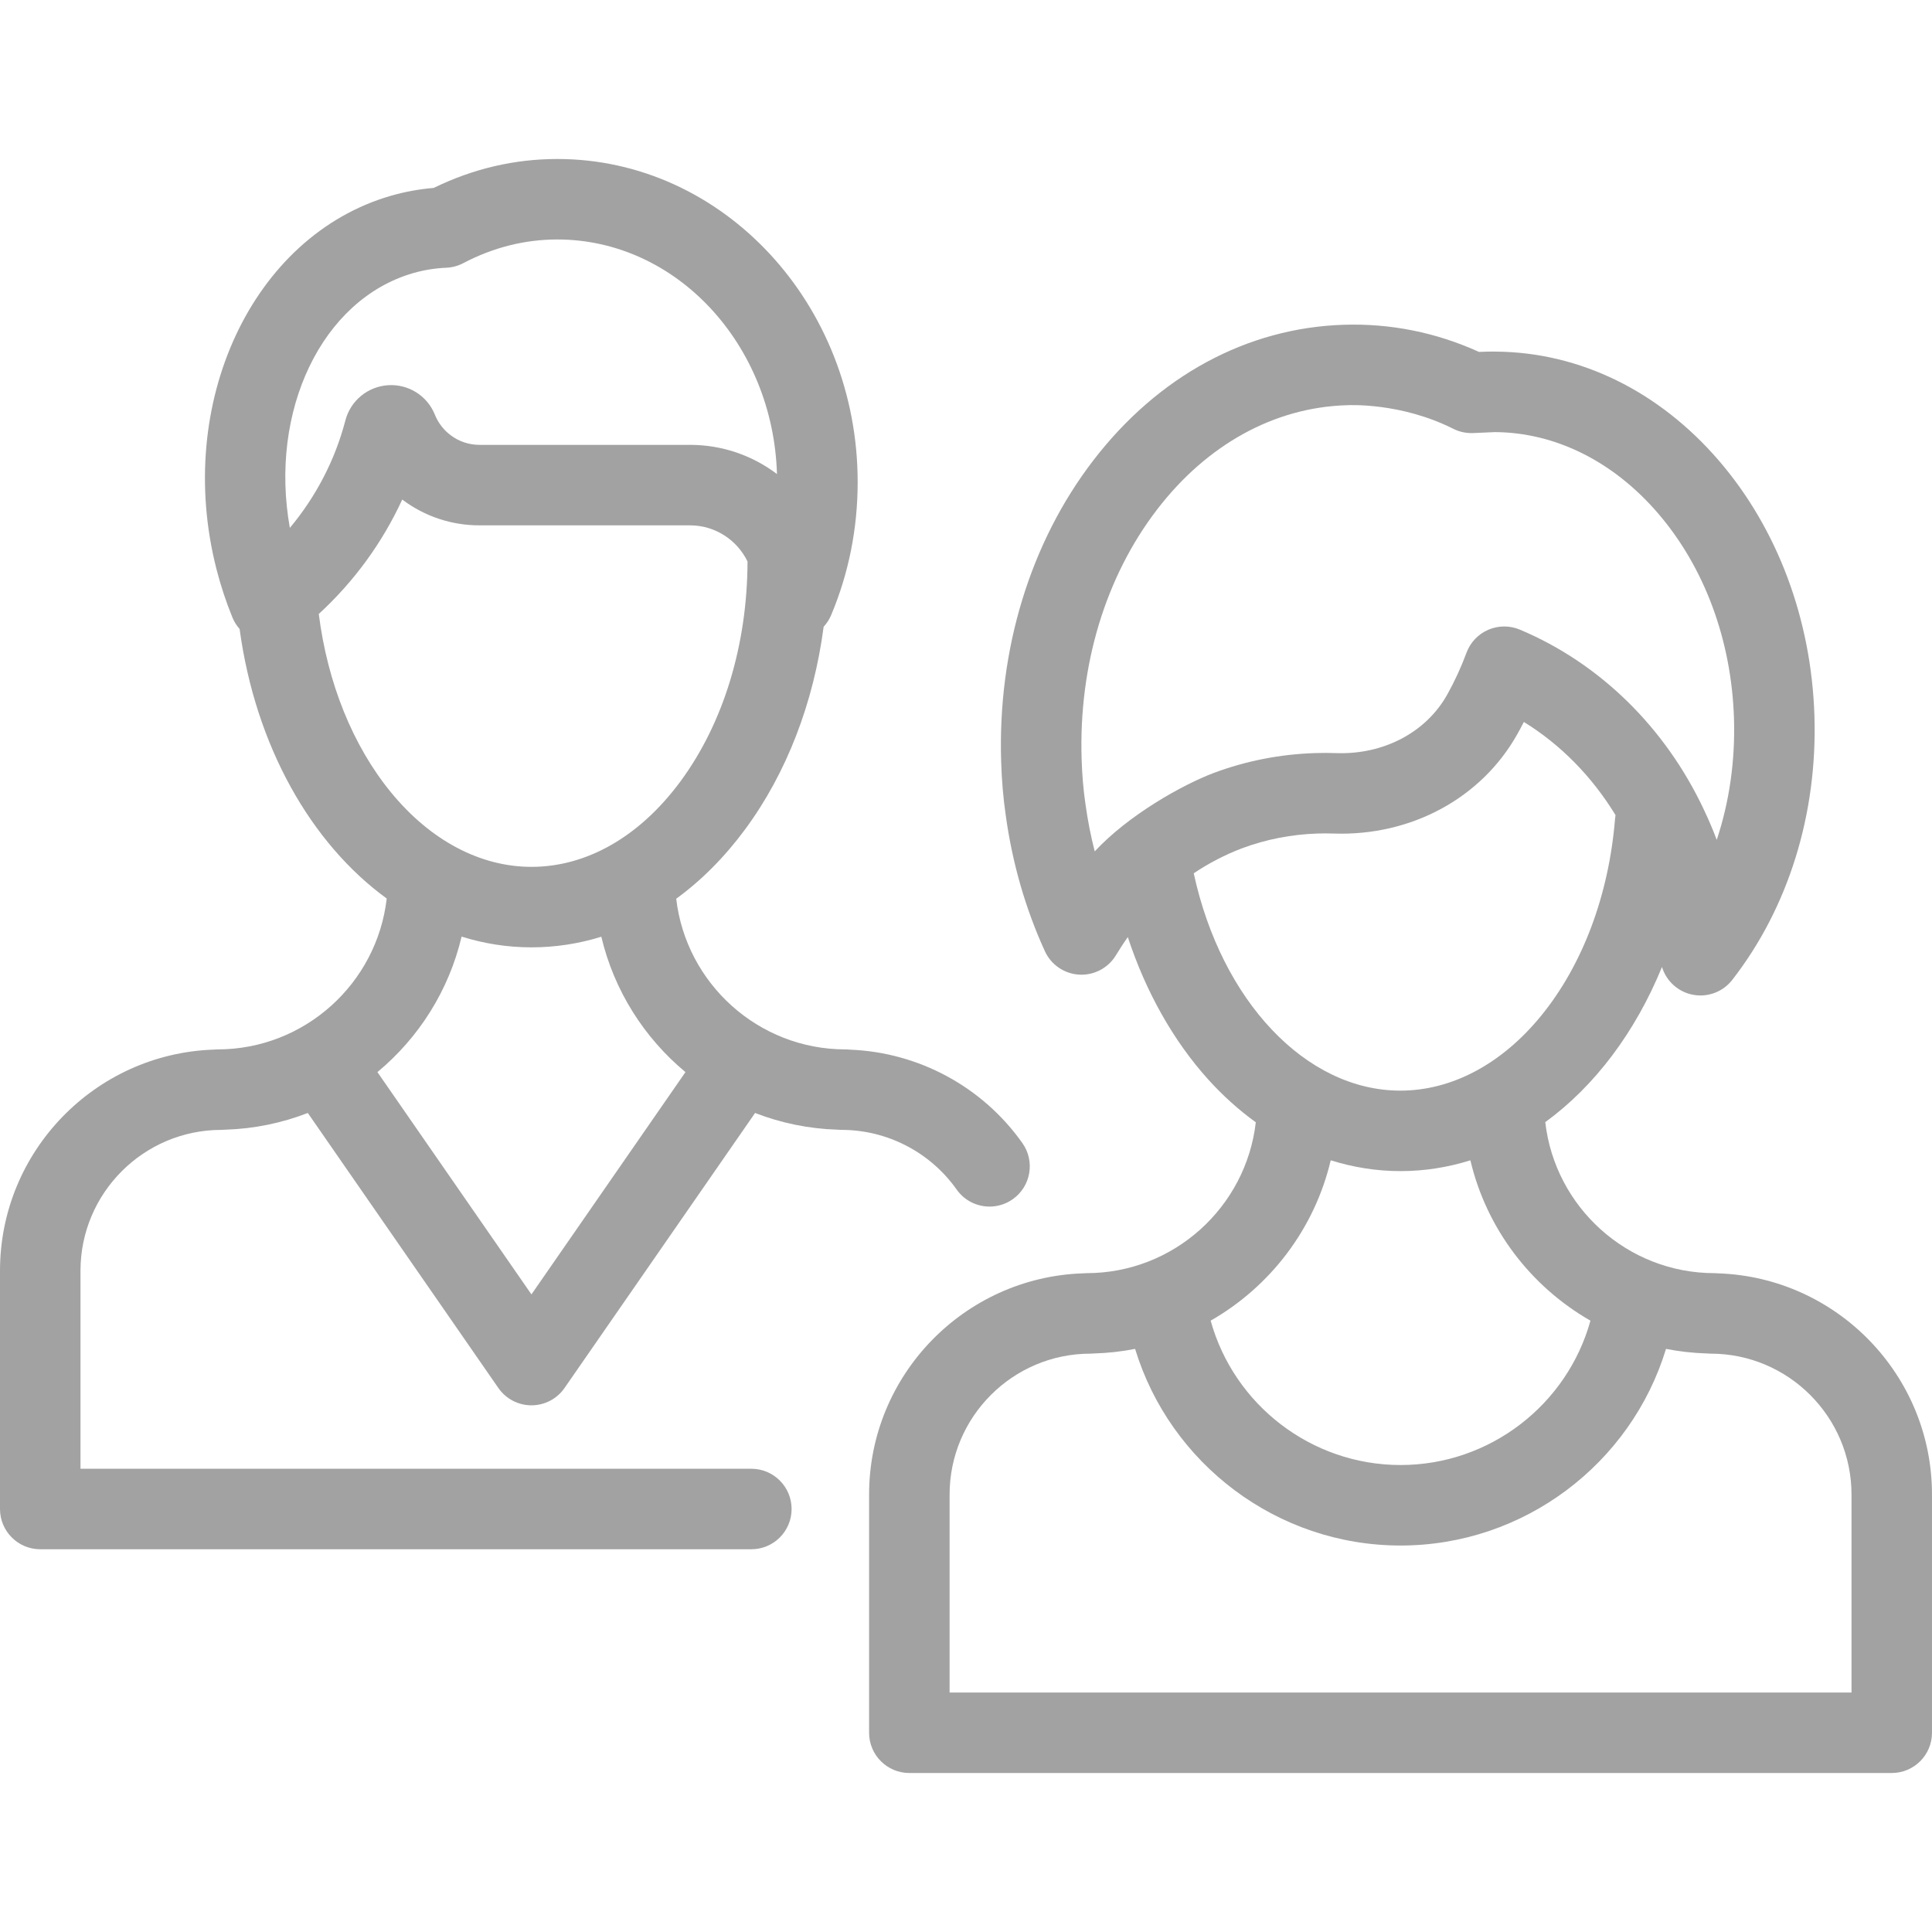
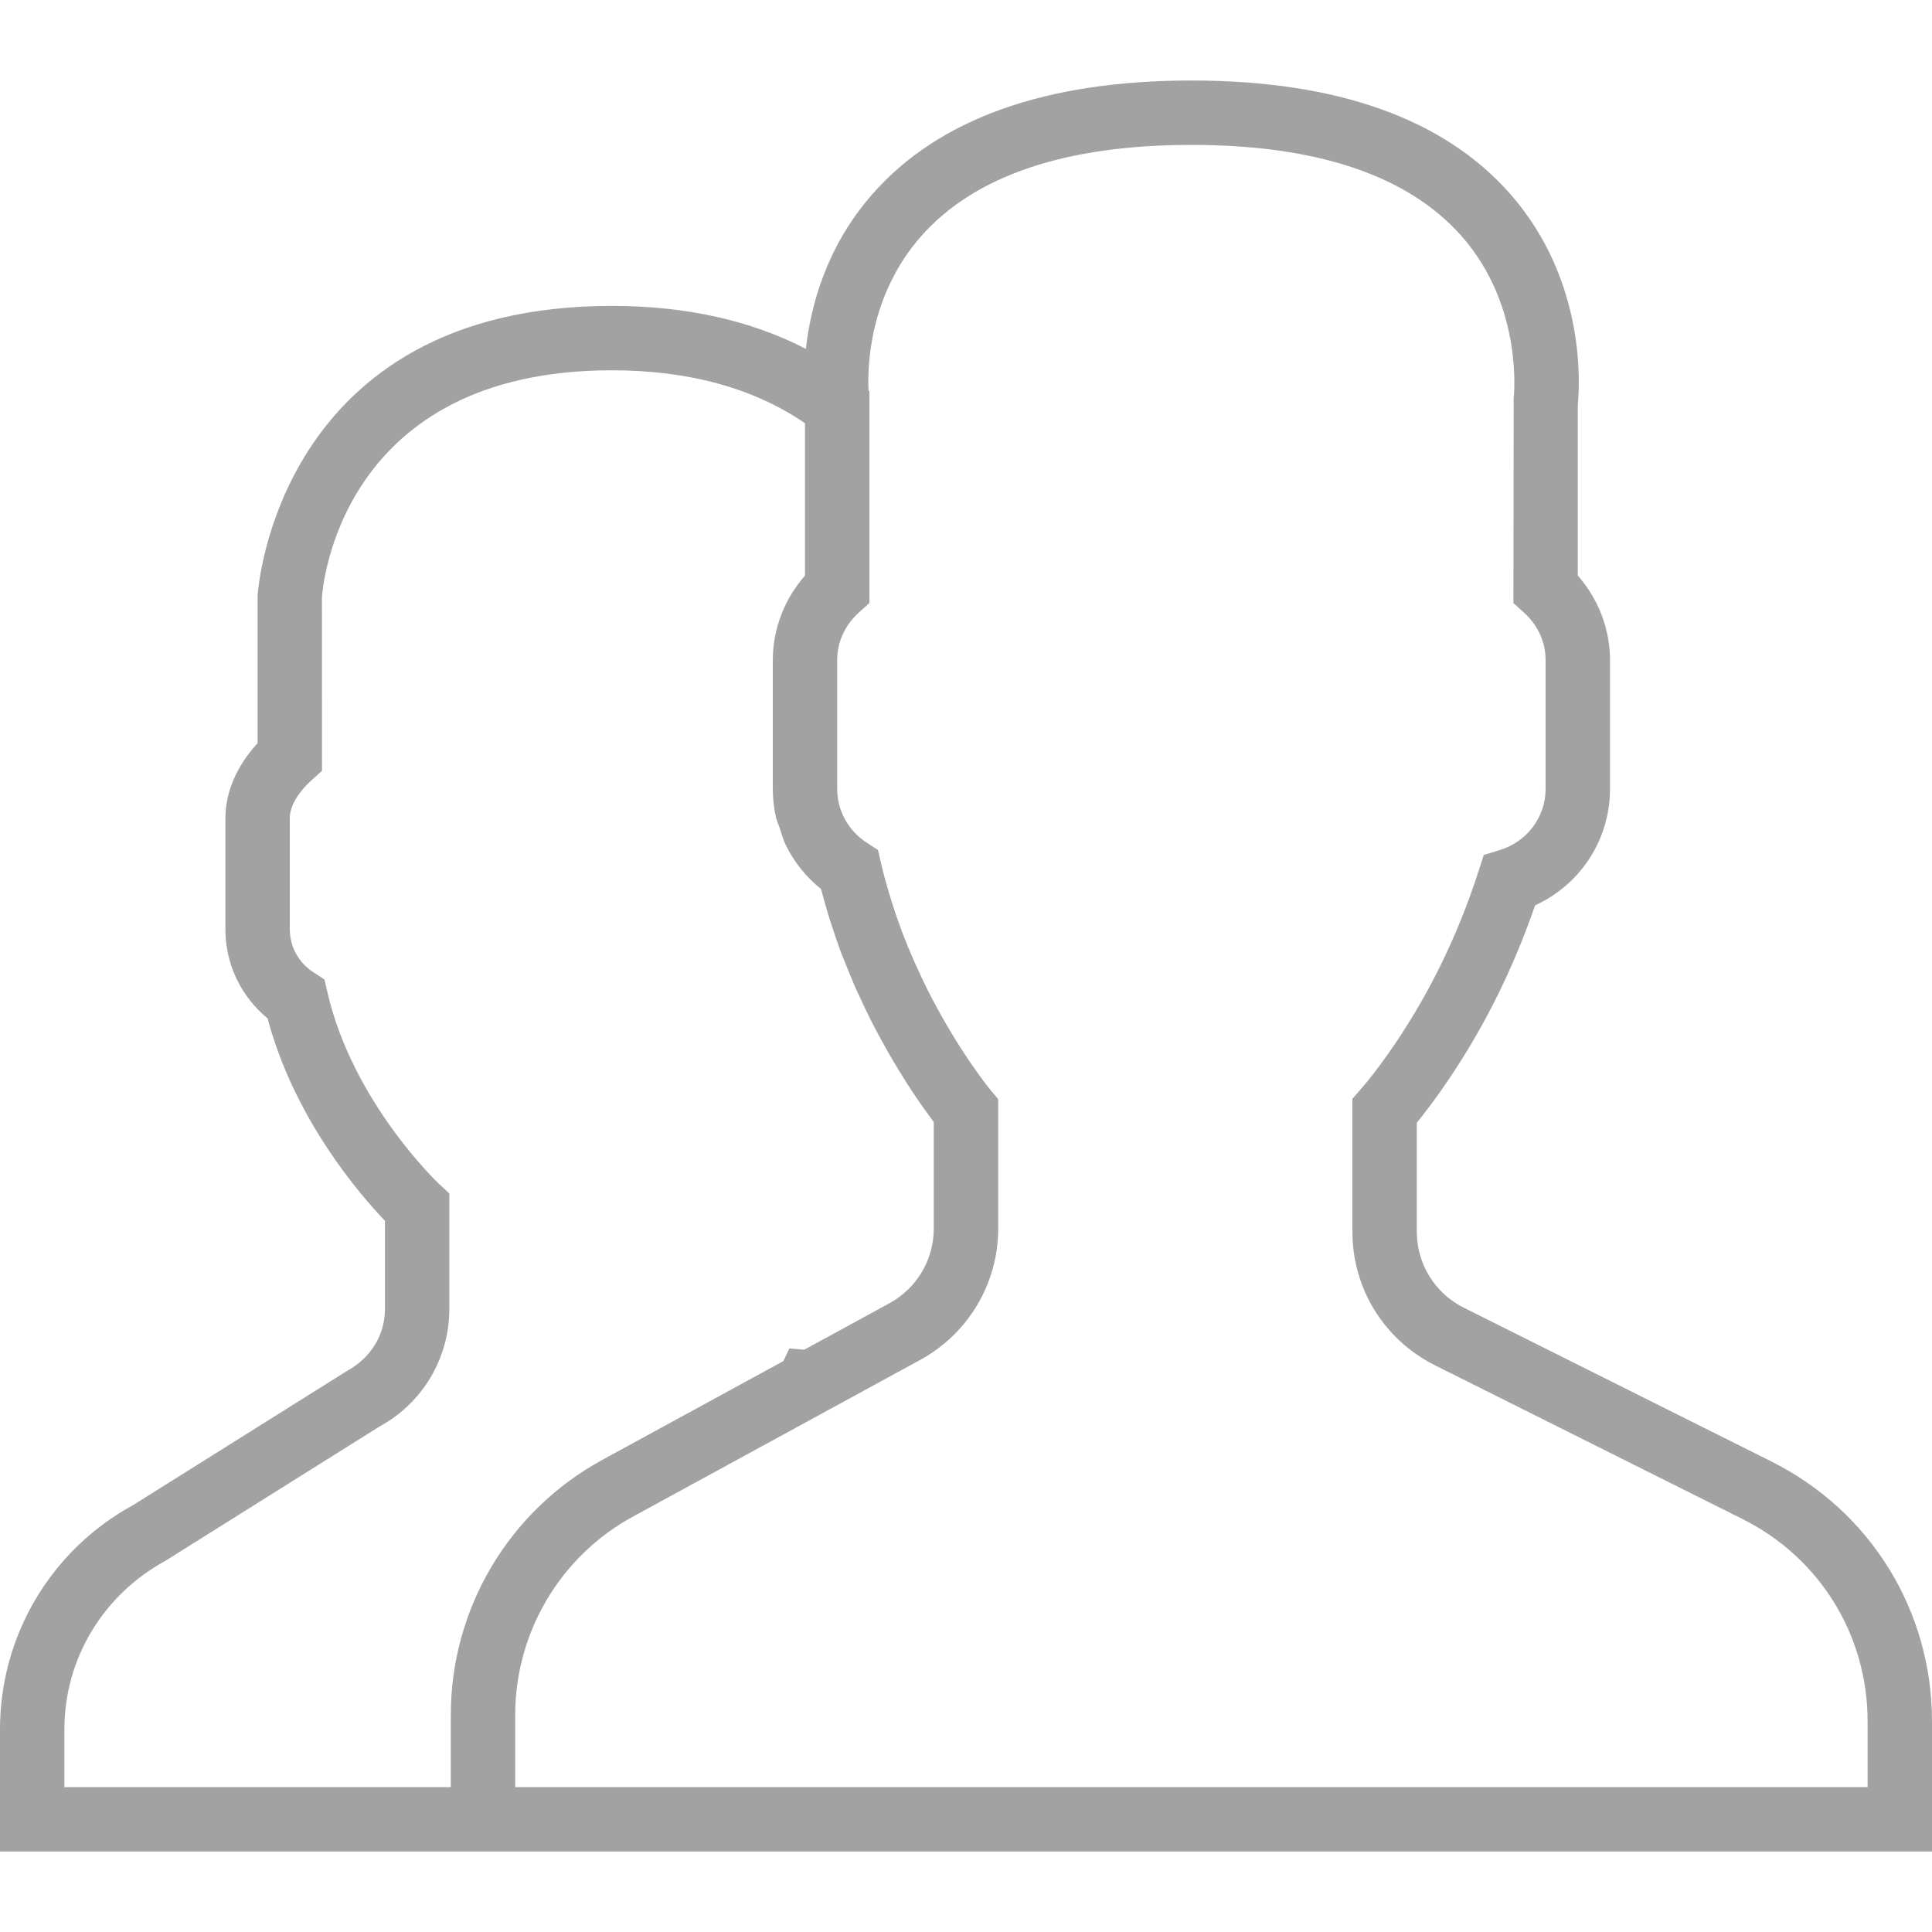
- <svg xmlns="http://www.w3.org/2000/svg" version="1.1" id="Layer_1" x="0px" y="0px" viewBox="0 0 512.001 512.001" style="enable-background:new 0 0 512.001 512.001;" xml:space="preserve" width="512px" height="512px">
+ <svg xmlns="http://www.w3.org/2000/svg" version="1.1" id="Capa_1" x="0px" y="0px" viewBox="0 0 60 60" style="enable-background:new 0 0 60 60;" xml:space="preserve" width="512px" height="512px" class="">
  <g>
-     <g>
-       <g>
-         <path d="M270.948,302.936c-10.562-14.943-27.525-24.074-45.713-24.765c-0.385-0.043-0.775-0.067-1.171-0.067    c-23.135,0-42.252-17.484-44.859-39.93c6.661-4.851,12.807-11.007,18.254-18.381c11.015-14.913,18.165-33.547,20.816-53.698    c0.812-0.883,1.496-1.911,1.987-3.081c4.664-11.106,7.029-22.963,7.029-35.242c0-47.221-35.702-85.637-79.584-85.637    c-11.349,0-22.36,2.578-32.768,7.665c-3.891,0.328-7.704,1.028-11.365,2.088c-36.686,10.599-57.421,54.957-46.22,98.88    c1.127,4.419,2.56,8.765,4.262,12.916c0.464,1.134,1.114,2.13,1.88,3c4.225,31.022,18.908,56.833,38.989,71.434    c-2.581,22.474-21.712,39.988-44.867,39.988c-0.356,0-0.708,0.019-1.056,0.053C25.185,279.268,0,305.121,0,336.763v63.14    c0,5.891,4.775,10.666,10.666,10.666h188.451c5.89,0,10.666-4.775,10.666-10.666s-4.776-10.666-10.666-10.666H21.331v-52.475    c0-20.585,16.746-37.33,37.33-37.33c0.356,0,0.708-0.019,1.056-0.053c7.683-0.24,15.04-1.786,21.858-4.429l50.497,72.883    c1.992,2.875,5.268,4.592,8.767,4.592c3.499,0,6.775-1.716,8.767-4.592l50.498-72.883c6.819,2.643,14.175,4.189,21.858,4.429    c0.348,0.034,0.7,0.053,1.056,0.053c12.105,0,23.511,5.912,30.51,15.815c2.078,2.94,5.372,4.51,8.719,4.51    c2.128,0,4.277-0.636,6.147-1.957C273.205,314.402,274.347,307.746,270.948,302.936z M109.492,72.377    c2.798-0.808,5.757-1.288,8.796-1.425c1.566-0.07,3.094-0.484,4.482-1.213c7.926-4.164,16.314-6.276,24.933-6.276    c31.47,0,57.174,27.694,58.204,62.162c-6.414-4.85-14.393-7.733-23.035-7.733h-55.779c-2.778,0-5.416-0.872-7.625-2.521    c-1.891-1.411-3.351-3.305-4.224-5.482c-2.015-5.014-7-8.146-12.383-7.806c-5.416,0.347-9.973,4.111-11.338,9.361    c-2.721,10.453-7.801,20.188-14.708,28.455C71.283,108.973,85.213,79.392,109.492,72.377z M84.479,162.705    c9.316-8.54,16.855-18.89,22.119-30.32c0.036,0.027,0.073,0.054,0.11,0.081c5.925,4.422,12.973,6.758,20.384,6.758h55.779    c6.7,0,12.487,3.92,15.234,9.577c-0.071,22.157-6.384,42.854-17.806,58.315c-10.771,14.58-24.785,22.61-39.462,22.61    c-13.583,0-26.807-7.017-37.236-19.757C93.483,197.61,86.788,180.974,84.479,162.705z M140.838,343.031l-40.817-58.912    c10.95-9.086,18.932-21.616,22.307-35.908c5.943,1.86,12.141,2.848,18.509,2.848c6.334,0,12.537-0.961,18.52-2.817    c3.379,14.278,11.358,26.796,22.3,35.876L140.838,343.031z" data-original="#000000" class="active-path" data-old_color="#a2a2a2" fill="#a2a2a2" />
-       </g>
-     </g>
-     <g>
-       <g>
-         <path d="M455.441,337.455c-0.348-0.034-0.7-0.053-1.056-0.053c-23.167,0-42.305-17.531-44.871-40.023    c13.062-9.512,23.832-23.774,30.931-41.119c1.016,3.324,3.617,6.008,7.039,7.069c1.04,0.322,2.104,0.479,3.157,0.479    c3.232,0,6.36-1.473,8.417-4.114c14.881-19.112,22.616-43.986,21.784-70.041c-0.818-25.56-9.803-49.555-25.303-67.563    c-15.869-18.438-36.819-28.699-59.012-28.911c-1.177-0.048-4.104,0.053-4.577,0.082c-11.402-5.172-23.45-7.588-35.858-7.194    c-25.625,0.819-49.196,13.591-66.369,35.963c-16.688,21.741-25.355,50.098-24.404,79.85c0.161,5.041,0.559,9.683,1.203,14.103    c1.737,12.679,5.23,24.822,10.381,36.091c1.639,3.587,5.124,5.977,9.06,6.213c3.923,0.237,7.681-1.718,9.739-5.083    c0.858-1.403,1.961-3.152,3.178-4.866c4.755,14.445,12.024,27.423,21.253,37.669c3.937,4.371,8.189,8.173,12.667,11.416    c-2.586,22.469-21.715,39.977-44.866,39.977c-0.356,0-0.708,0.019-1.056,0.053c-31.374,1.112-56.558,26.967-56.558,58.607v63.14    c0,5.891,4.776,10.666,10.666,10.666h260.346c5.89,0,10.666-4.775,10.666-10.666v-63.14    C512,364.422,486.815,338.568,455.441,337.455z M290.112,225.625c-1.052-4.108-1.876-8.321-2.467-12.626    c-0.54-3.708-0.868-7.568-1.003-11.799c-0.794-24.837,6.31-48.341,20.004-66.18c13.208-17.208,31.01-27.02,50.128-27.631    c0.639-0.021,14.387-0.795,28.421,6.277c1.569,0.79,3.377,1.157,5.138,1.107c0.202-0.006,5.677-0.265,5.836-0.263    c16.02,0.106,31.362,7.741,43.203,21.497c12.331,14.328,19.487,33.622,20.149,54.329c0.359,11.247-1.221,22.18-4.567,32.239    c-1.008-2.686-2.132-5.331-3.369-7.932c-10.298-21.91-27.633-38.881-48.812-47.788c-2.683-1.128-5.709-1.111-8.378,0.047    c-2.67,1.157-4.75,3.355-5.759,6.085c-1.42,3.836-3.14,7.573-5.116,11.106c-5.584,9.986-16.842,15.927-29.361,15.489    c-1.879-0.064-3.786-0.067-5.666-0.007c-9.223,0.295-18.217,2.053-26.78,5.242C313.255,208.009,299.041,216.018,290.112,225.625z     M316.351,231.43c4.044-2.709,8.347-4.94,12.853-6.643c6.344-2.362,13.063-3.672,19.97-3.893c1.41-0.046,2.838-0.044,4.246,0.005    c20.594,0.705,39.217-9.405,48.718-26.396c0.584-1.045,1.152-2.106,1.701-3.177c9.728,5.993,18.043,14.44,24.295,24.692    c-0.054,0.316-0.1,0.633-0.126,0.959c-1.636,20.237-8.617,38.809-19.658,52.295c-10.429,12.741-23.653,19.757-37.236,19.757    C346.004,289.027,323.666,265.158,316.351,231.43z M352.654,307.492c6.003,1.876,12.194,2.866,18.46,2.866    c6.384,0,12.597-0.994,18.555-2.864c4.284,18.163,16.029,33.466,31.818,42.495c-6.159,22.255-26.627,38.258-50.324,38.258    c-23.699,0-44.166-16.004-50.324-38.26C336.626,340.96,348.371,325.656,352.654,307.492z M490.669,448.537H251.654v-52.475    c0-20.583,16.746-37.33,37.33-37.33c0.356,0,0.708-0.019,1.056-0.053c3.673-0.115,7.274-0.519,10.775-1.209    c9.265,30.416,37.613,52.11,70.347,52.11c32.734,0,61.081-21.694,70.348-52.109c3.5,0.69,7.101,1.094,10.773,1.208    c0.348,0.034,0.7,0.053,1.056,0.053c20.584,0,37.33,16.746,37.33,37.33V448.537z" data-original="#000000" class="active-path" data-old_color="#a2a2a2" fill="#a2a2a2" />
-       </g>
-     </g>
+     <path d="M55.014,45.389l-9.553-4.776C44.56,40.162,44,39.256,44,38.248v-3.381c0.229-0.28,0.47-0.599,0.719-0.951  c1.239-1.75,2.232-3.698,2.954-5.799C49.084,27.47,50,26.075,50,24.5v-4c0-0.963-0.36-1.896-1-2.625v-5.319  c0.056-0.55,0.276-3.824-2.092-6.525C44.854,3.688,41.521,2.5,37,2.5s-7.854,1.188-9.908,3.53c-1.435,1.637-1.918,3.481-2.064,4.805  C23.314,9.949,21.294,9.5,19,9.5c-10.389,0-10.994,8.855-11,9v4.579c-0.648,0.706-1,1.521-1,2.33v3.454  c0,1.079,0.483,2.085,1.311,2.765c0.825,3.11,2.854,5.46,3.644,6.285v2.743c0,0.787-0.428,1.509-1.171,1.915l-6.653,4.173  C1.583,48.134,0,50.801,0,53.703V57.5h14h2h44v-4.043C60,50.019,58.089,46.927,55.014,45.389z M14,53.262V55.5H2v-1.797  c0-2.17,1.184-4.164,3.141-5.233l6.652-4.173c1.333-0.727,2.161-2.121,2.161-3.641v-3.591l-0.318-0.297  c-0.026-0.024-2.683-2.534-3.468-5.955l-0.091-0.396l-0.342-0.22C9.275,29.899,9,29.4,9,28.863v-3.454  c0-0.36,0.245-0.788,0.671-1.174L10,23.938l-0.002-5.38C10.016,18.271,10.537,11.5,19,11.5c2.393,0,4.408,0.553,6,1.644v4.731  c-0.64,0.729-1,1.662-1,2.625v4c0,0.304,0.035,0.603,0.101,0.893c0.027,0.116,0.081,0.222,0.118,0.334  c0.055,0.168,0.099,0.341,0.176,0.5c0.001,0.002,0.002,0.003,0.003,0.005c0.256,0.528,0.629,1,1.099,1.377  c0.005,0.019,0.011,0.036,0.016,0.054c0.06,0.229,0.123,0.457,0.191,0.68l0.081,0.261c0.014,0.046,0.031,0.093,0.046,0.139  c0.035,0.108,0.069,0.215,0.105,0.321c0.06,0.175,0.123,0.356,0.196,0.553c0.031,0.082,0.065,0.156,0.097,0.237  c0.082,0.209,0.164,0.411,0.25,0.611c0.021,0.048,0.039,0.1,0.06,0.147l0.056,0.126c0.026,0.058,0.053,0.11,0.079,0.167  c0.098,0.214,0.194,0.421,0.294,0.621c0.016,0.032,0.031,0.067,0.047,0.099c0.063,0.125,0.126,0.243,0.189,0.363  c0.108,0.206,0.214,0.4,0.32,0.588c0.052,0.092,0.103,0.182,0.154,0.269c0.144,0.246,0.281,0.472,0.414,0.682  c0.029,0.045,0.057,0.092,0.085,0.135c0.242,0.375,0.452,0.679,0.626,0.916c0.046,0.063,0.086,0.117,0.125,0.17  c0.022,0.029,0.052,0.071,0.071,0.097v3.309c0,0.968-0.528,1.856-1.377,2.32l-2.646,1.443l-0.461-0.041l-0.188,0.395l-5.626,3.069  C15.801,46.924,14,49.958,14,53.262z M58,55.5H16v-2.238c0-2.571,1.402-4.934,3.659-6.164l8.921-4.866  C30.073,41.417,31,39.854,31,38.155v-4.018v-0.001l-0.194-0.232l-0.038-0.045c-0.002-0.003-0.064-0.078-0.165-0.21  c-0.006-0.008-0.012-0.016-0.019-0.024c-0.053-0.069-0.115-0.152-0.186-0.251c-0.001-0.002-0.002-0.003-0.003-0.005  c-0.149-0.207-0.336-0.476-0.544-0.8c-0.005-0.007-0.009-0.015-0.014-0.022c-0.098-0.153-0.202-0.32-0.308-0.497  c-0.008-0.013-0.016-0.026-0.024-0.04c-0.226-0.379-0.466-0.808-0.705-1.283c0,0-0.001-0.001-0.001-0.002  c-0.127-0.255-0.254-0.523-0.378-0.802l0,0c-0.017-0.039-0.035-0.077-0.052-0.116h0c-0.055-0.125-0.11-0.256-0.166-0.391  c-0.02-0.049-0.04-0.1-0.06-0.15c-0.052-0.131-0.105-0.263-0.161-0.414c-0.102-0.272-0.198-0.556-0.29-0.849l-0.055-0.178  c-0.006-0.02-0.013-0.04-0.019-0.061c-0.094-0.316-0.184-0.639-0.26-0.971l-0.091-0.396l-0.341-0.22  C26.346,25.803,26,25.176,26,24.5v-4c0-0.561,0.238-1.084,0.67-1.475L27,18.728V12.5v-0.354l-0.027-0.021  c-0.034-0.722,0.009-2.935,1.623-4.776C30.253,5.458,33.081,4.5,37,4.5c3.905,0,6.727,0.951,8.386,2.828  c1.947,2.201,1.625,5.017,1.623,5.041L47,18.728l0.33,0.298C47.762,19.416,48,19.939,48,20.5v4c0,0.873-0.572,1.637-1.422,1.899  l-0.498,0.153l-0.16,0.495c-0.669,2.081-1.622,4.003-2.834,5.713c-0.297,0.421-0.586,0.794-0.837,1.079L42,34.123v4.125  c0,1.77,0.983,3.361,2.566,4.153l9.553,4.776C56.513,48.374,58,50.78,58,53.457V55.5z" data-original="#000000" class="active-path" data-old_color="#a2a2a2" fill="#a2a2a2" />
  </g>
</svg>
